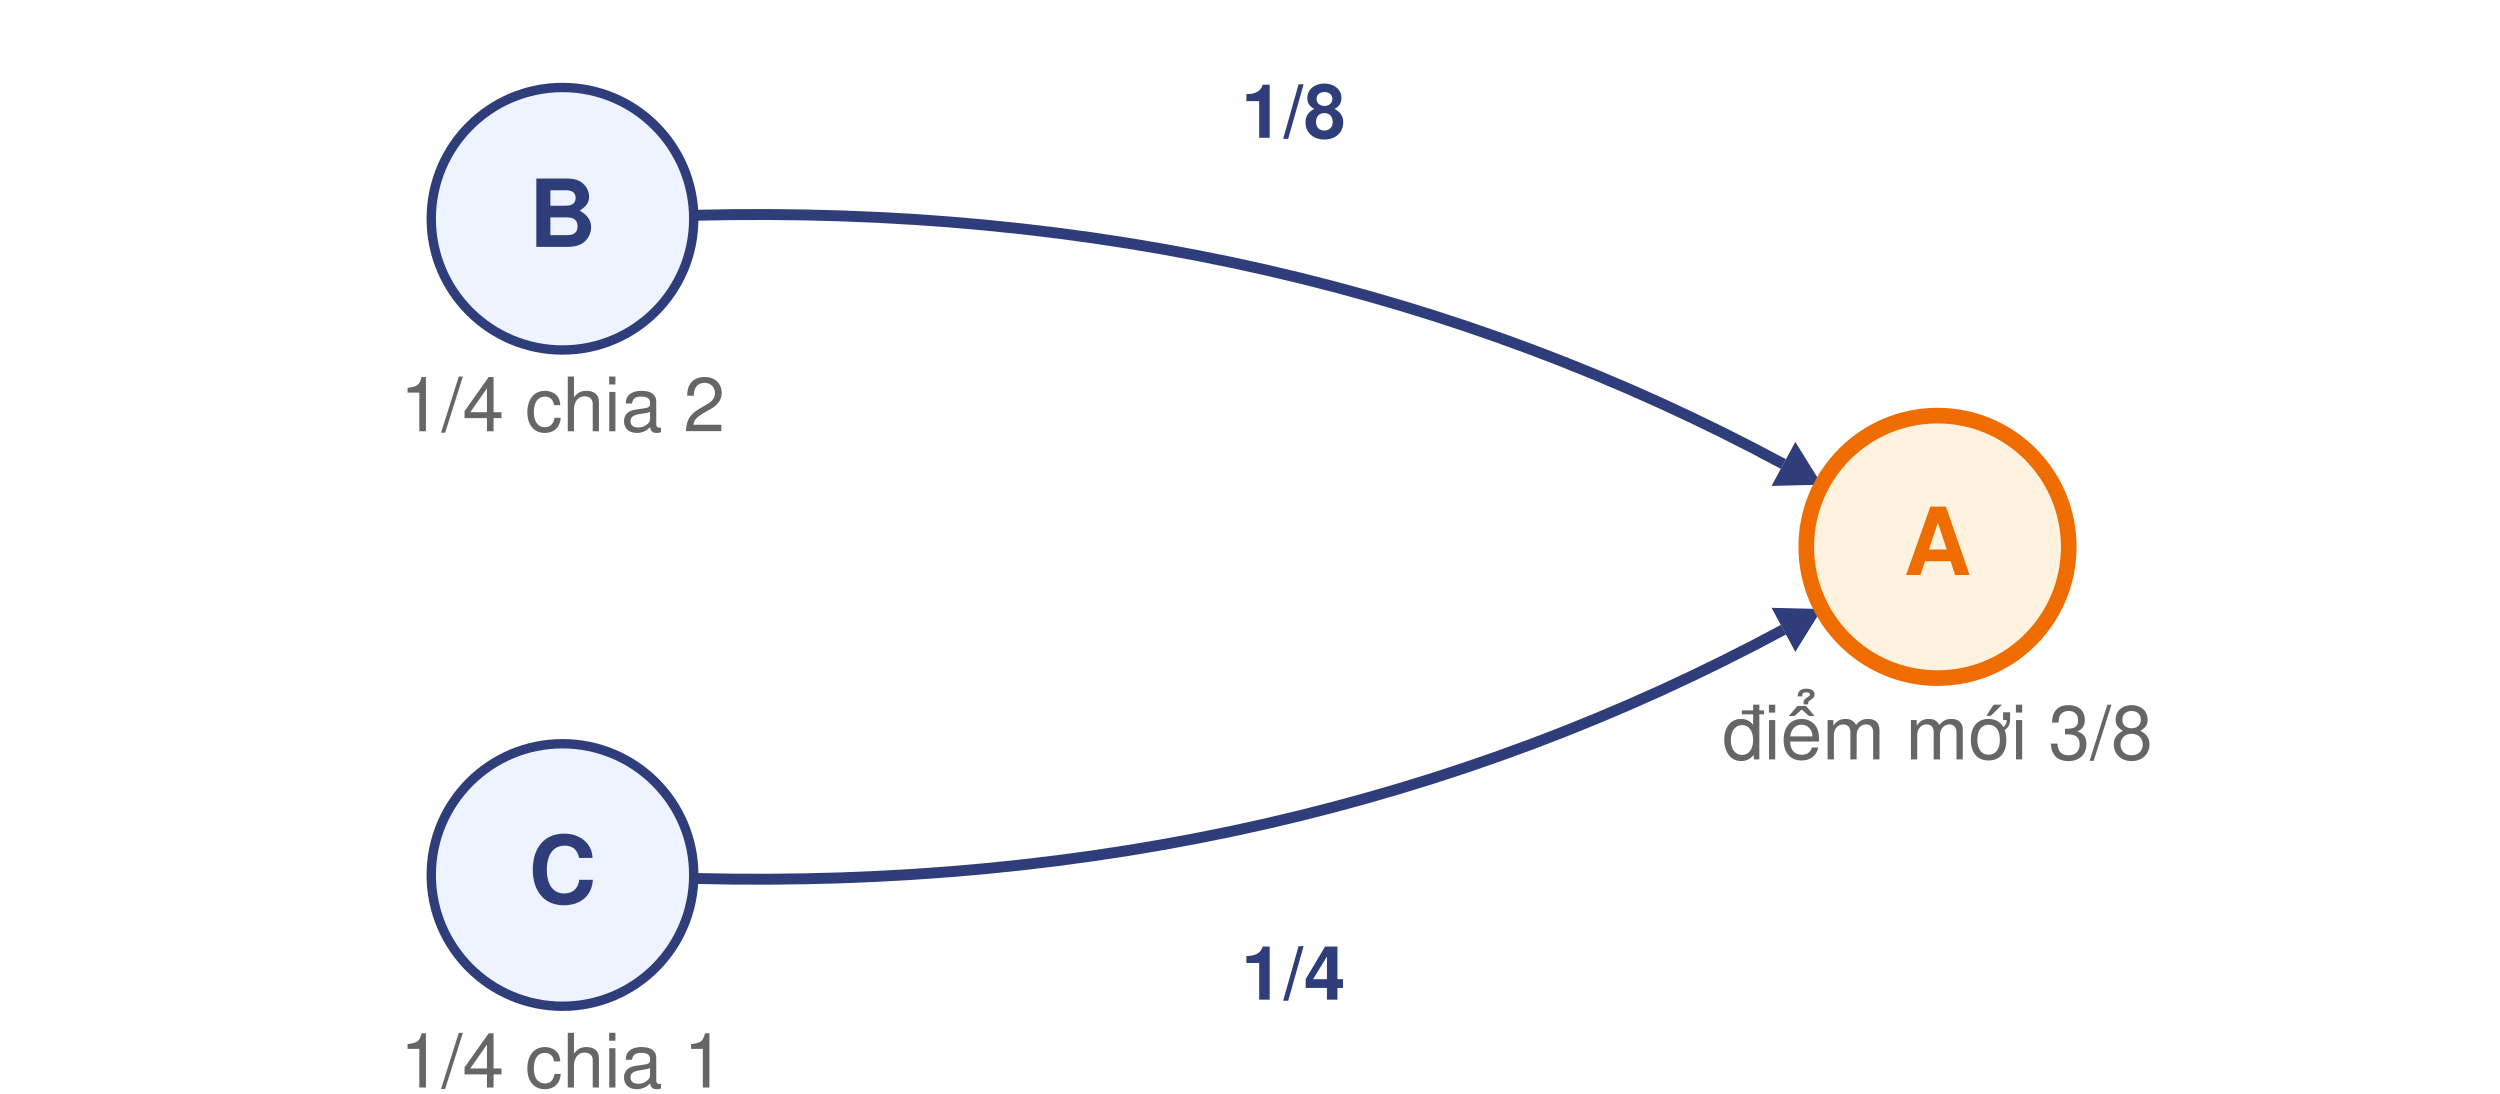
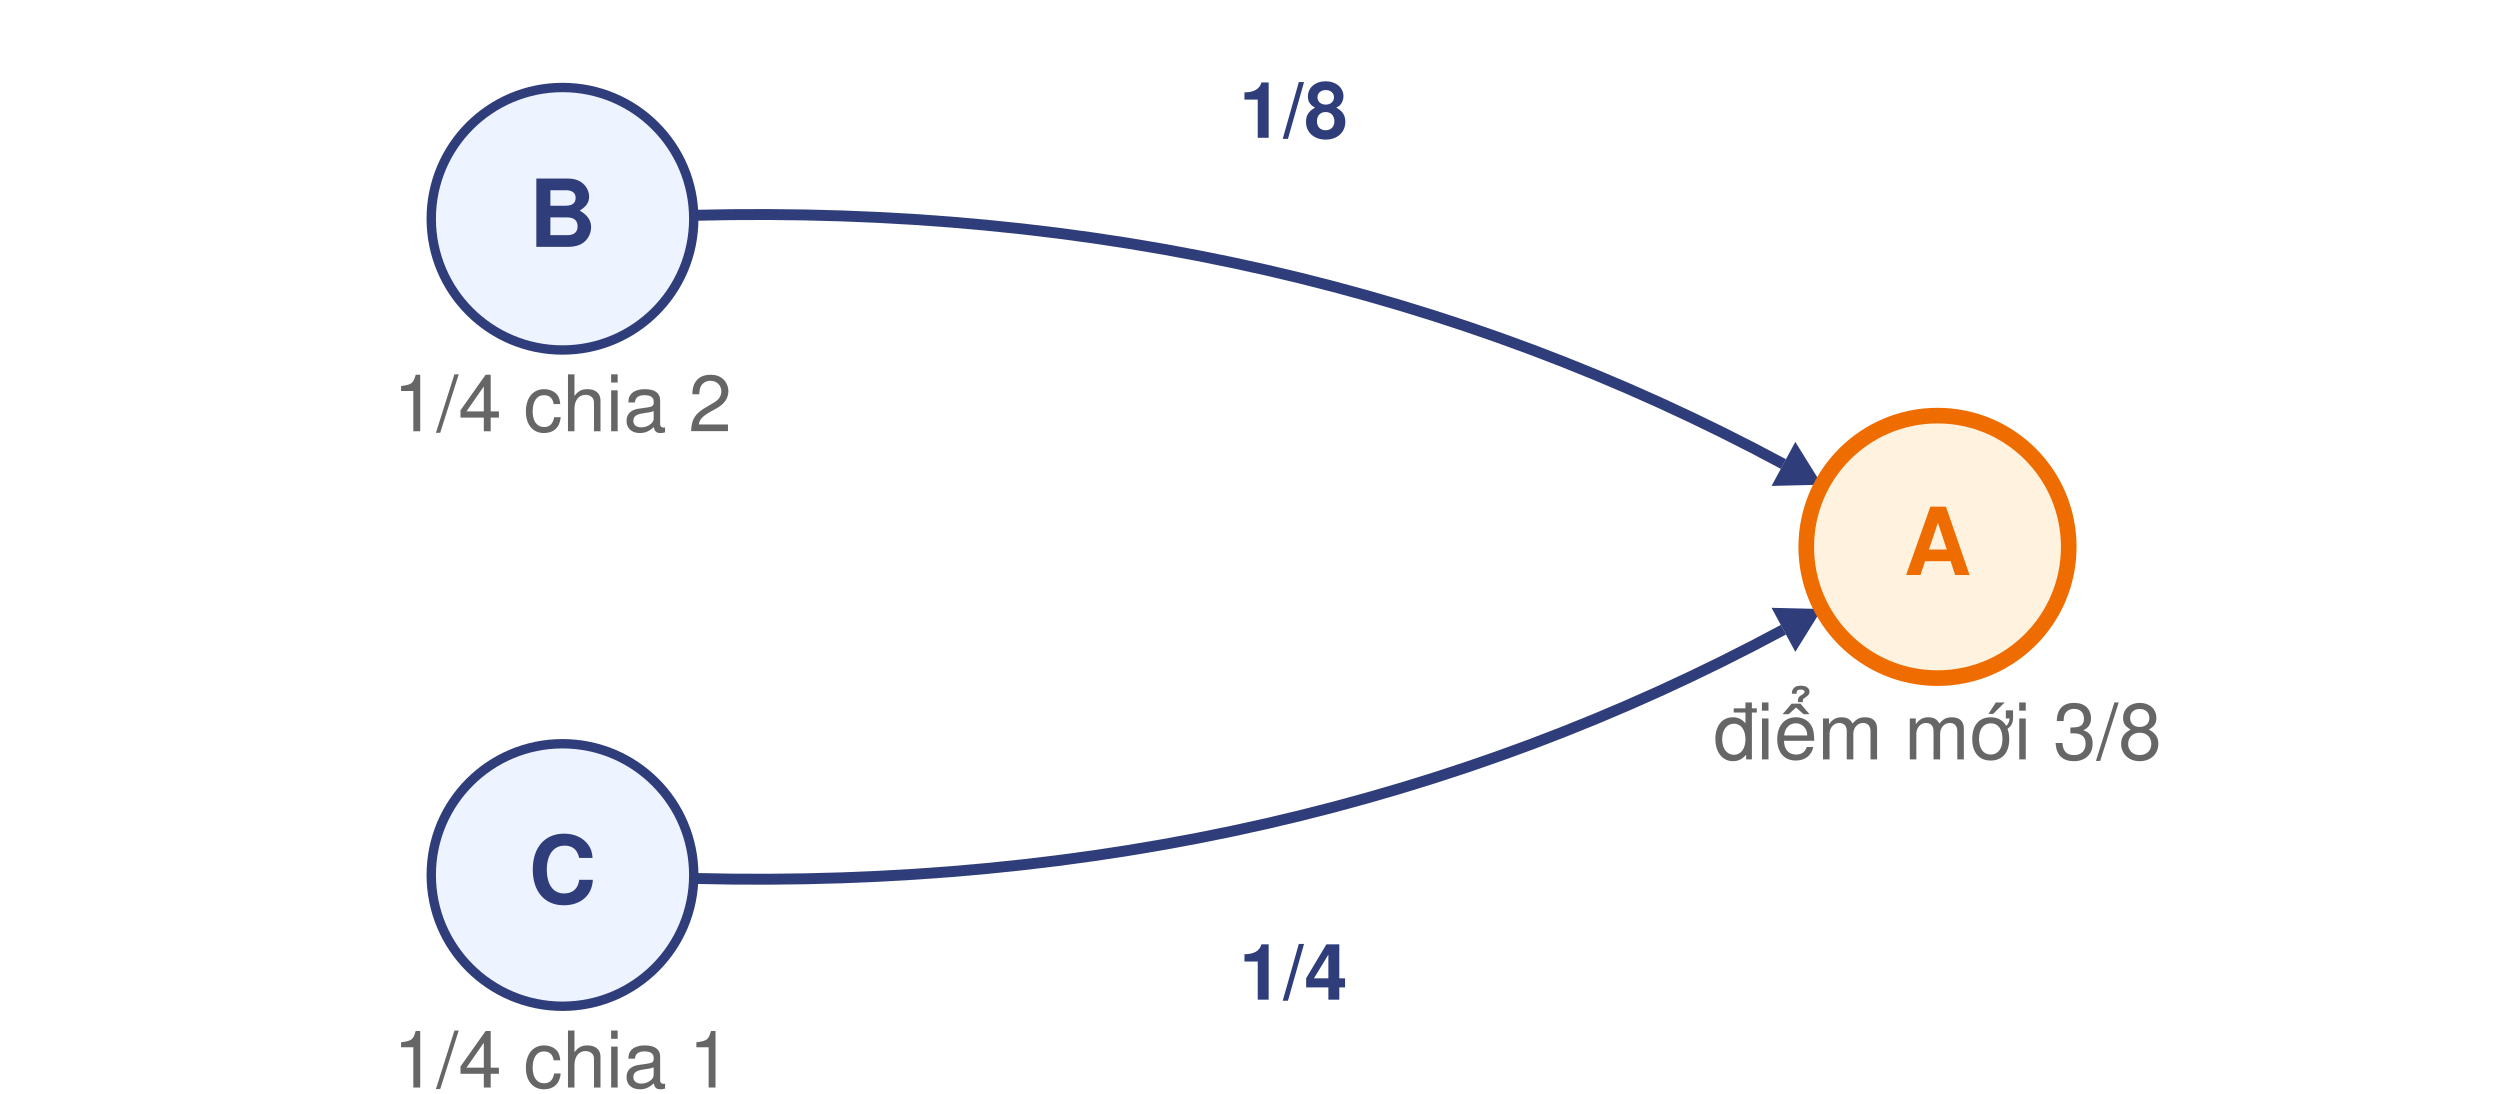
<svg xmlns="http://www.w3.org/2000/svg" viewBox="0 0 800 350" width="800" font-family="Helvetica, Arial, sans-serif" role="img" aria-labelledby="rc-title rc-desc">
  <path d="M222.0,68.9 Q413.9,64.1 570.7,148.5" fill="none" stroke="#2f3e7a" stroke-width="3.5" />
  <polygon points="583.0,155.1 566.9,155.5 574.5,141.4" fill="#2f3e7a" />
-   <text x="413.9" y="44.1" text-anchor="middle" font-size="24" font-weight="bold" fill="#2f3e7a">1/8</text>
+   <text x="413.9" y="44.1" text-anchor="middle" font-size="25" font-weight="bold" fill="#2f3e7a">1/8</text>
  <path d="M222.0,281.1 Q413.9,285.9 570.7,201.5" fill="none" stroke="#2f3e7a" stroke-width="3.5" />
  <polygon points="583.0,194.9 574.5,208.6 566.9,194.5" fill="#2f3e7a" />
-   <text x="413.9" y="319.9" text-anchor="middle" font-size="24" font-weight="bold" fill="#2f3e7a">1/4</text>
+   <text x="413.9" y="319.9" text-anchor="middle" font-size="25" font-weight="bold" fill="#2f3e7a">1/4</text>
  <circle cx="180" cy="70" r="42" fill="#edf4ff" stroke="#2f3e7a" stroke-width="3" />
  <text x="180" y="79" text-anchor="middle" font-size="30" font-weight="bold" fill="#2f3e7a">B</text>
-   <text x="180" y="138" text-anchor="middle" font-size="24" fill="#666666">1/4 chia 2</text>
+   <text x="180" y="138" text-anchor="middle" font-size="25" fill="#666666">1/4 chia 2</text>
  <circle cx="180" cy="280" r="42" fill="#edf4ff" stroke="#2f3e7a" stroke-width="3" />
  <text x="180" y="289" text-anchor="middle" font-size="30" font-weight="bold" fill="#2f3e7a">C</text>
-   <text x="180" y="348" text-anchor="middle" font-size="24" fill="#666666">1/4 chia 1</text>
+   <text x="180" y="348" text-anchor="middle" font-size="25" fill="#666666">1/4 chia 1</text>
  <circle cx="620" cy="175" r="42" fill="#fff3e0" stroke="#ef6c00" stroke-width="5" />
  <text x="620" y="184" text-anchor="middle" font-size="30" font-weight="bold" fill="#ef6c00">A</text>
-   <text x="620" y="243" text-anchor="middle" font-size="24" fill="#666666">điểm mới 3/8</text>
+   <text x="620" y="243" text-anchor="middle" font-size="25" fill="#666666">điểm mới 3/8</text>
</svg>
